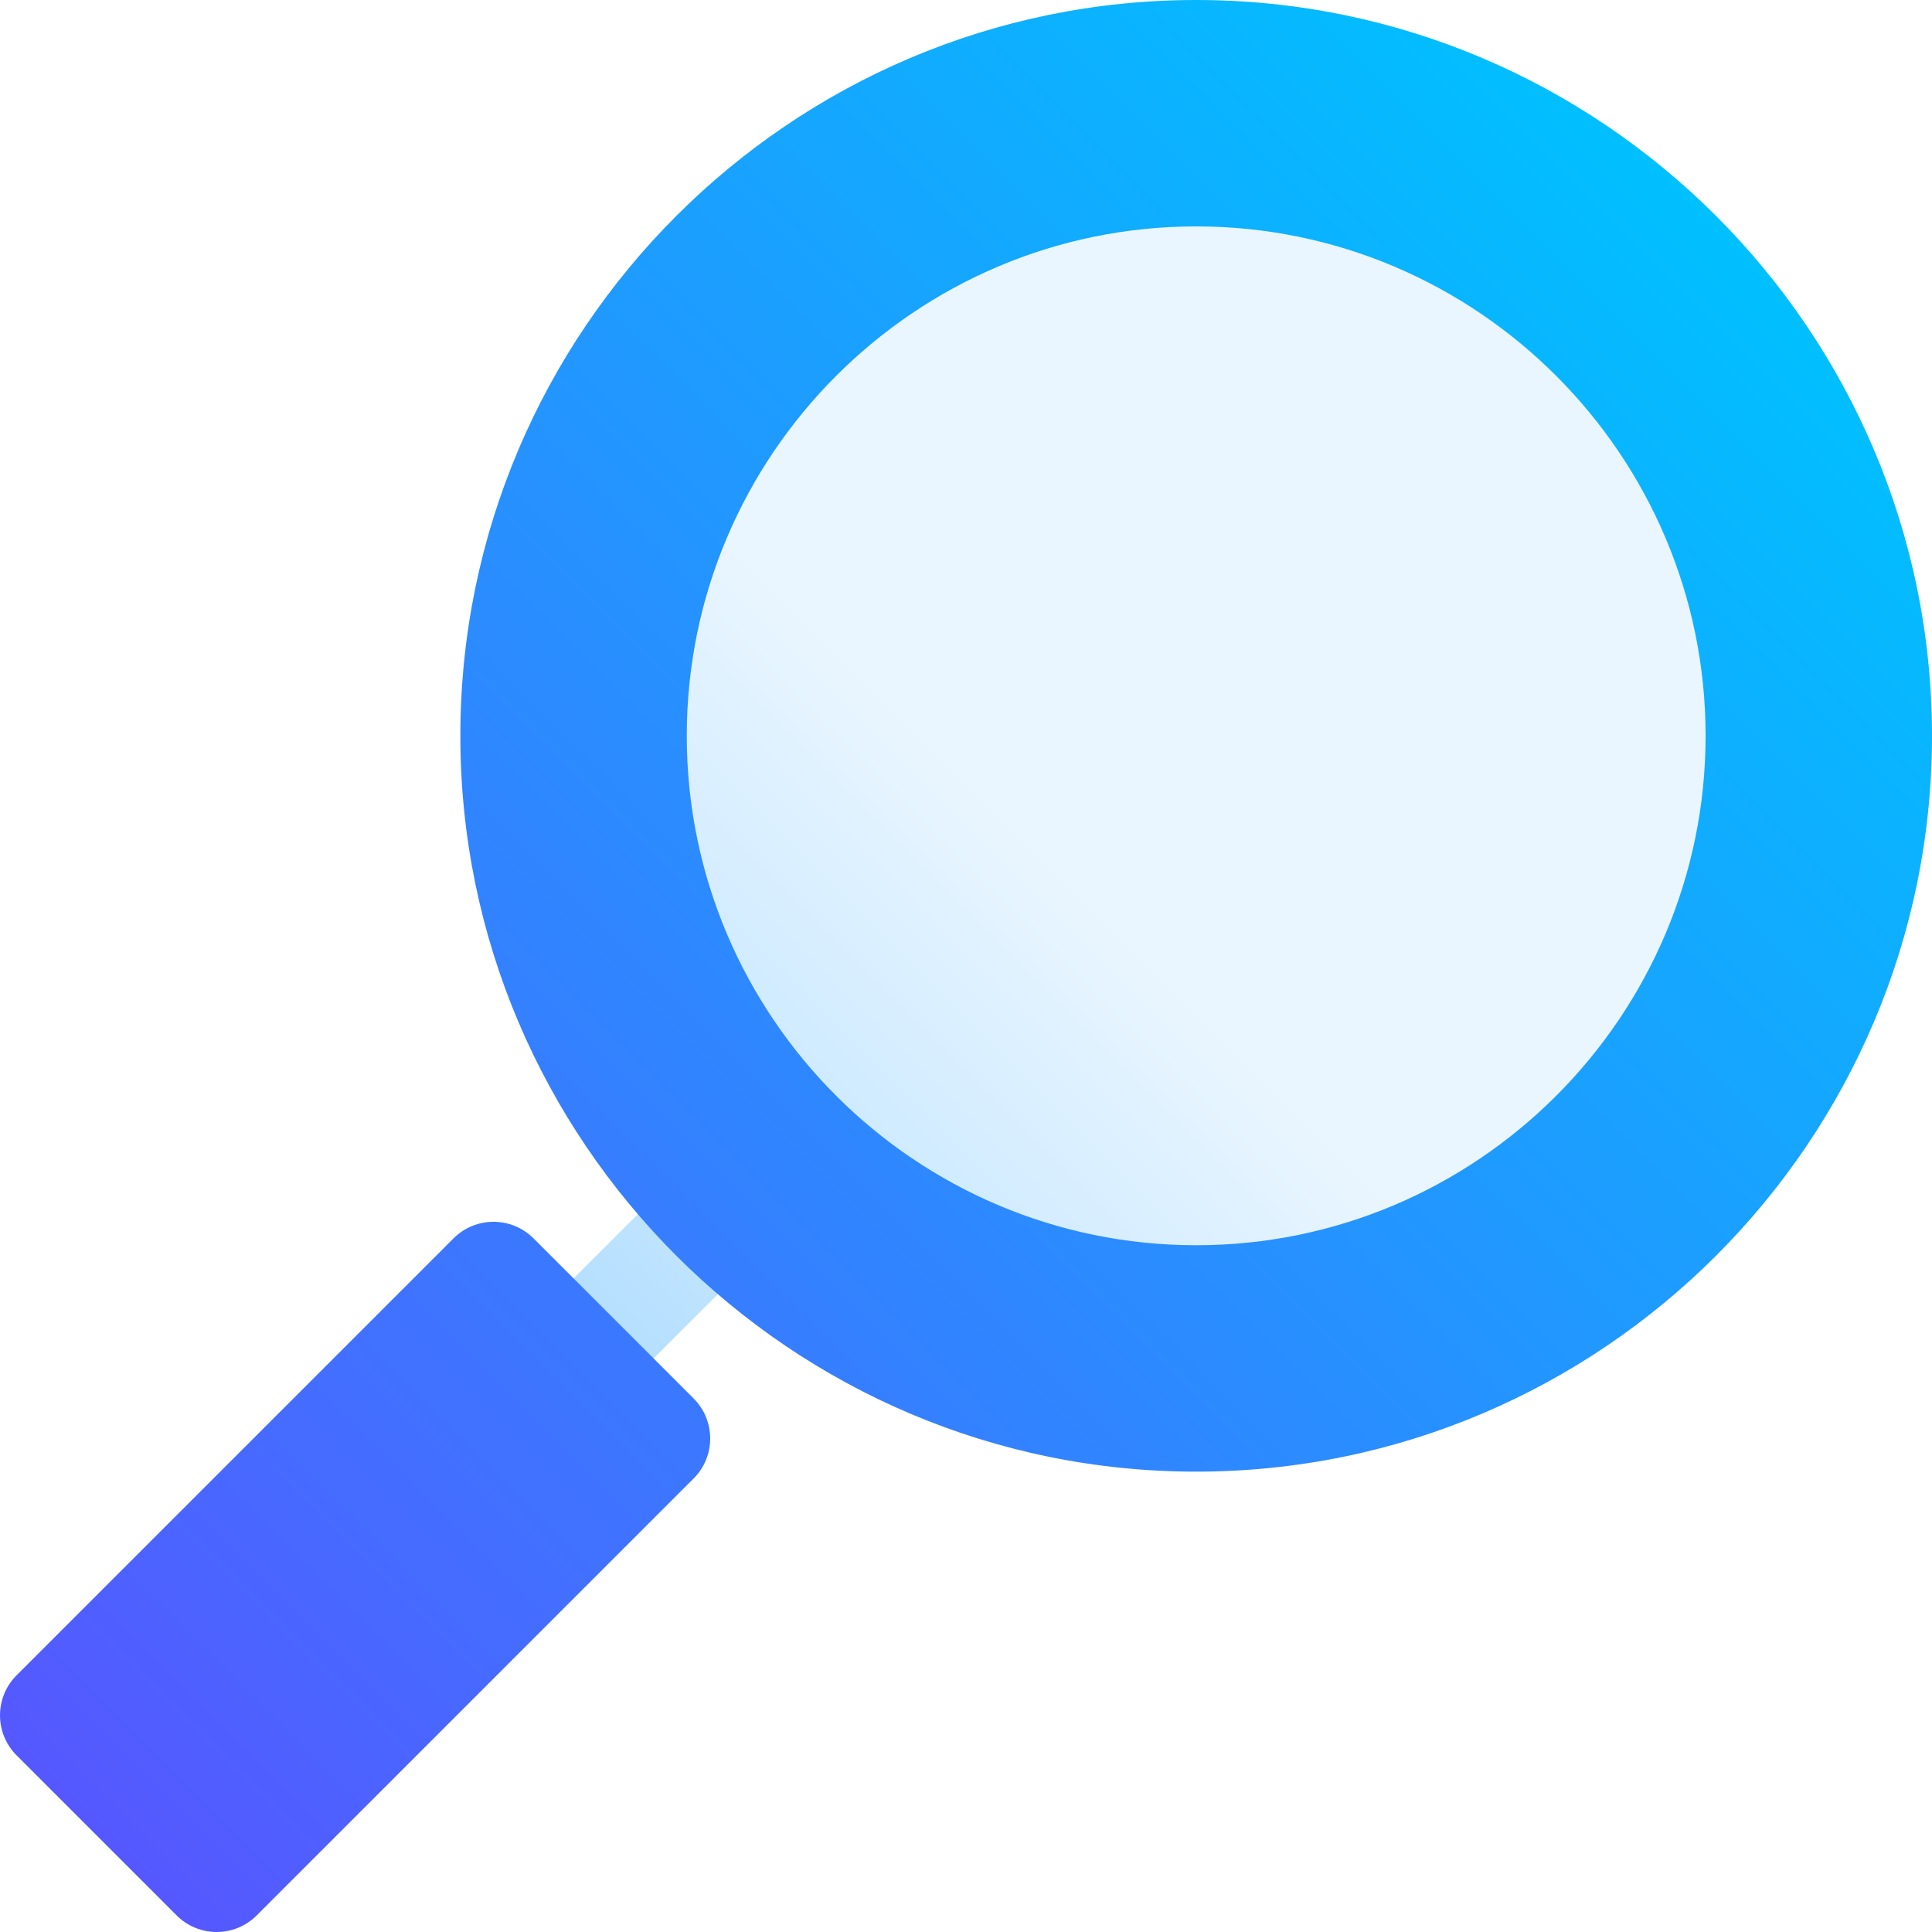
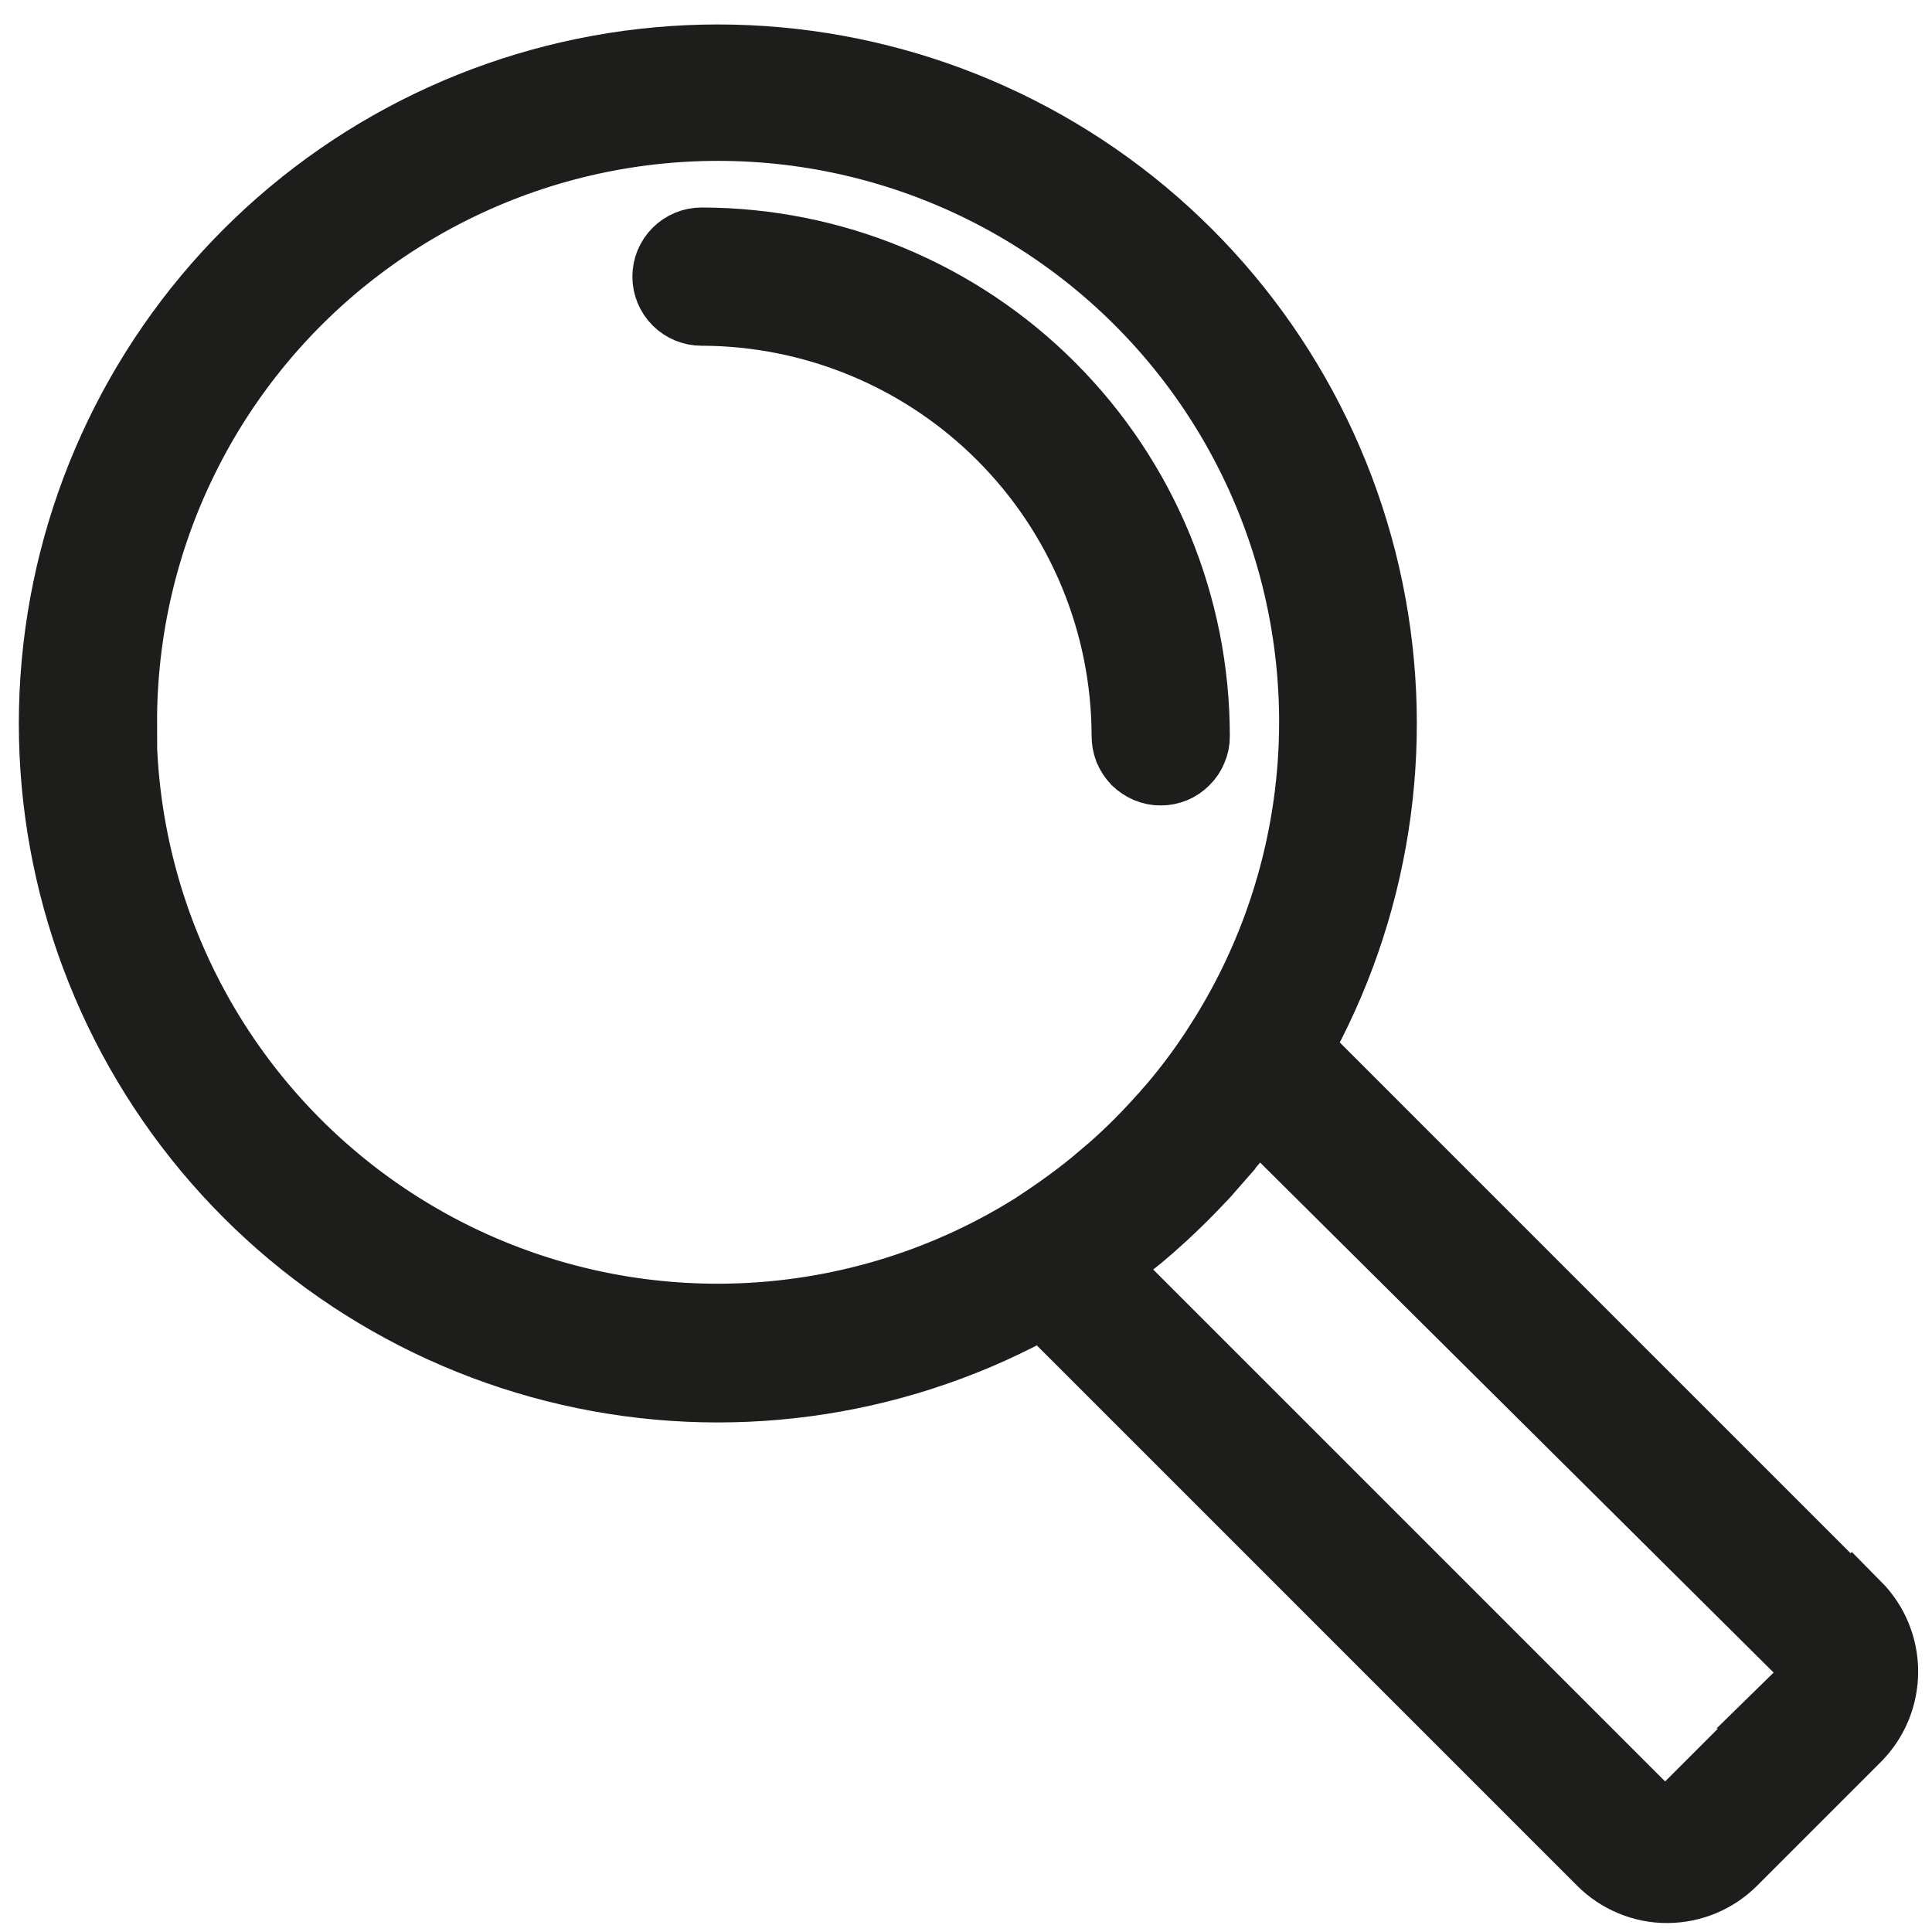
- <svg xmlns="http://www.w3.org/2000/svg" id="Capa_1" enable-background="new 0 0 512 512" height="512" viewBox="0 0 512 512" width="512">
-   <linearGradient id="SVGID_1_" gradientUnits="userSpaceOnUse" x1="141.395" x2="423.014" y1="370.606" y2="88.986">
-     <stop offset="0" stop-color="#addcff" />
-     <stop offset=".503" stop-color="#eaf6ff" />
-     <stop offset="1" stop-color="#eaf6ff" />
-   </linearGradient>
-   <linearGradient id="SVGID_2_" gradientUnits="userSpaceOnUse" x1="25.606" x2="454.776" y1="486.395" y2="57.225">
-     <stop offset="0" stop-color="#5558ff" />
-     <stop offset="1" stop-color="#00c0ff" />
-   </linearGradient>
-   <g>
-     <g>
-       <g>
-         <path d="m317 45c-82.705 0-150 67.295-150 150s67.295 150 150 150 150-67.295 150-150-67.295-150-150-150zm-137.871 266.675-37.734 37.72c-5.859 5.859-5.859 15.352 0 21.211 5.859 5.86 15.352 5.859 21.211 0l37.734-37.72c5.859-5.859 5.859-15.352 0-21.211s-15.352-5.86-21.211 0z" fill="url(#SVGID_1_)" />
-       </g>
-     </g>
-     <g>
-       <g>
-         <path d="m317 0c-107.402 0-195 87.599-195 195s87.598 195 195 195 195-87.599 195-195-87.598-195-195-195zm0 330c-74.399 0-135-60.601-135-135s60.601-135 135-135 135 60.601 135 135-60.601 135-135 135zm-175.605-1.816c-5.859-5.859-15.352-5.859-21.211 0l-115.789 115.789c-5.859 5.859-5.859 15.352 0 21.211l42.422 42.422c5.86 5.859 15.352 5.859 21.211 0l115.789-115.789c5.859-5.859 5.859-15.352 0-21.211z" fill="url(#SVGID_2_)" />
-       </g>
-     </g>
-   </g>
+ <svg xmlns="http://www.w3.org/2000/svg" width="78" height="78" viewBox="0 0 78 78" fill="none">
+   <path d="M74.841 64.958L52.241 42.358C55.422 36.733 56.455 30.146 55.152 23.818C53.848 17.489 50.295 11.847 45.151 7.936C40.007 4.026 33.62 2.112 27.173 2.549C20.727 2.986 14.656 5.745 10.087 10.314C5.518 14.883 2.76 20.953 2.322 27.4C1.885 33.847 3.799 40.234 7.71 45.378C11.62 50.522 17.262 54.075 23.591 55.379C29.92 56.682 36.506 55.648 42.131 52.468L64.731 75.068C65.068 75.407 65.469 75.676 65.911 75.858C66.354 76.046 66.831 76.141 67.311 76.138C68.276 76.135 69.2 75.75 69.881 75.068L74.881 70.068C75.561 69.381 75.941 68.454 75.941 67.488C75.941 66.522 75.561 65.595 74.881 64.908L74.841 64.958ZM4.841 29.208C4.831 25.469 5.69 21.778 7.35 18.427C9.009 15.076 11.424 12.156 14.404 9.898C17.385 7.639 20.849 6.103 24.523 5.411C28.198 4.72 31.984 4.891 35.581 5.911C39.179 6.931 42.49 8.773 45.254 11.291C48.019 13.81 50.161 16.935 51.511 20.422C52.862 23.909 53.384 27.662 53.037 31.386C52.69 35.109 51.483 38.701 49.511 41.878L49.141 42.458C48.631 43.238 48.073 43.986 47.471 44.698L47.241 44.958C47.17 45.049 47.093 45.136 47.011 45.218C46.385 45.924 45.718 46.592 45.011 47.218L44.481 47.668L44.221 47.888C43.771 48.258 43.301 48.608 42.821 48.948L42.251 49.338L41.801 49.638L41.671 49.718C38.014 51.98 33.819 53.223 29.52 53.321C25.221 53.419 20.974 52.367 17.218 50.274C13.461 48.181 10.332 45.123 8.153 41.417C5.973 37.71 4.823 33.488 4.821 29.188L4.841 29.208ZM72.981 68.288L67.981 73.288C67.883 73.387 67.766 73.465 67.637 73.518C67.508 73.571 67.371 73.598 67.231 73.598C66.947 73.599 66.674 73.487 66.471 73.288L44.281 51.098C44.851 50.688 45.411 50.258 45.951 49.818L46.081 49.708C46.271 49.548 46.471 49.378 46.651 49.208L46.951 48.938C47.421 48.498 47.881 48.048 48.331 47.568C48.501 47.398 48.661 47.218 48.821 47.028L49.181 46.618C49.181 46.558 49.271 46.508 49.311 46.458C49.815 45.887 50.28 45.282 50.701 44.648L72.981 66.778C73.082 66.877 73.16 66.997 73.211 67.128C73.311 67.392 73.311 67.684 73.211 67.948C73.153 68.075 73.071 68.19 72.971 68.288H72.981Z" fill="#1D1E1B" stroke="#1D1D1B" stroke-width="3" stroke-miterlimit="10" />
+   <path d="M46.861 31.018C47.031 31.019 47.199 30.986 47.355 30.921C47.511 30.856 47.653 30.759 47.771 30.638C47.894 30.52 47.989 30.377 48.051 30.218C48.12 30.064 48.154 29.897 48.151 29.728C48.153 27.123 47.641 24.543 46.645 22.135C45.649 19.727 44.189 17.54 42.347 15.696C40.506 13.853 38.32 12.39 35.913 11.392C33.506 10.394 30.927 9.879 28.321 9.878C27.979 9.878 27.651 10.014 27.409 10.256C27.167 10.498 27.031 10.826 27.031 11.168C27.031 11.51 27.167 11.838 27.409 12.08C27.651 12.322 27.979 12.458 28.321 12.458C32.894 12.466 37.277 14.286 40.51 17.519C43.743 20.753 45.563 25.136 45.571 29.708C45.571 29.879 45.602 30.048 45.661 30.208C45.73 30.366 45.824 30.512 45.941 30.638C46.064 30.755 46.206 30.85 46.361 30.918C46.519 30.986 46.69 31.02 46.861 31.018Z" fill="#1D1E1B" stroke="#1D1D1B" stroke-width="3" stroke-miterlimit="10" />
</svg>
